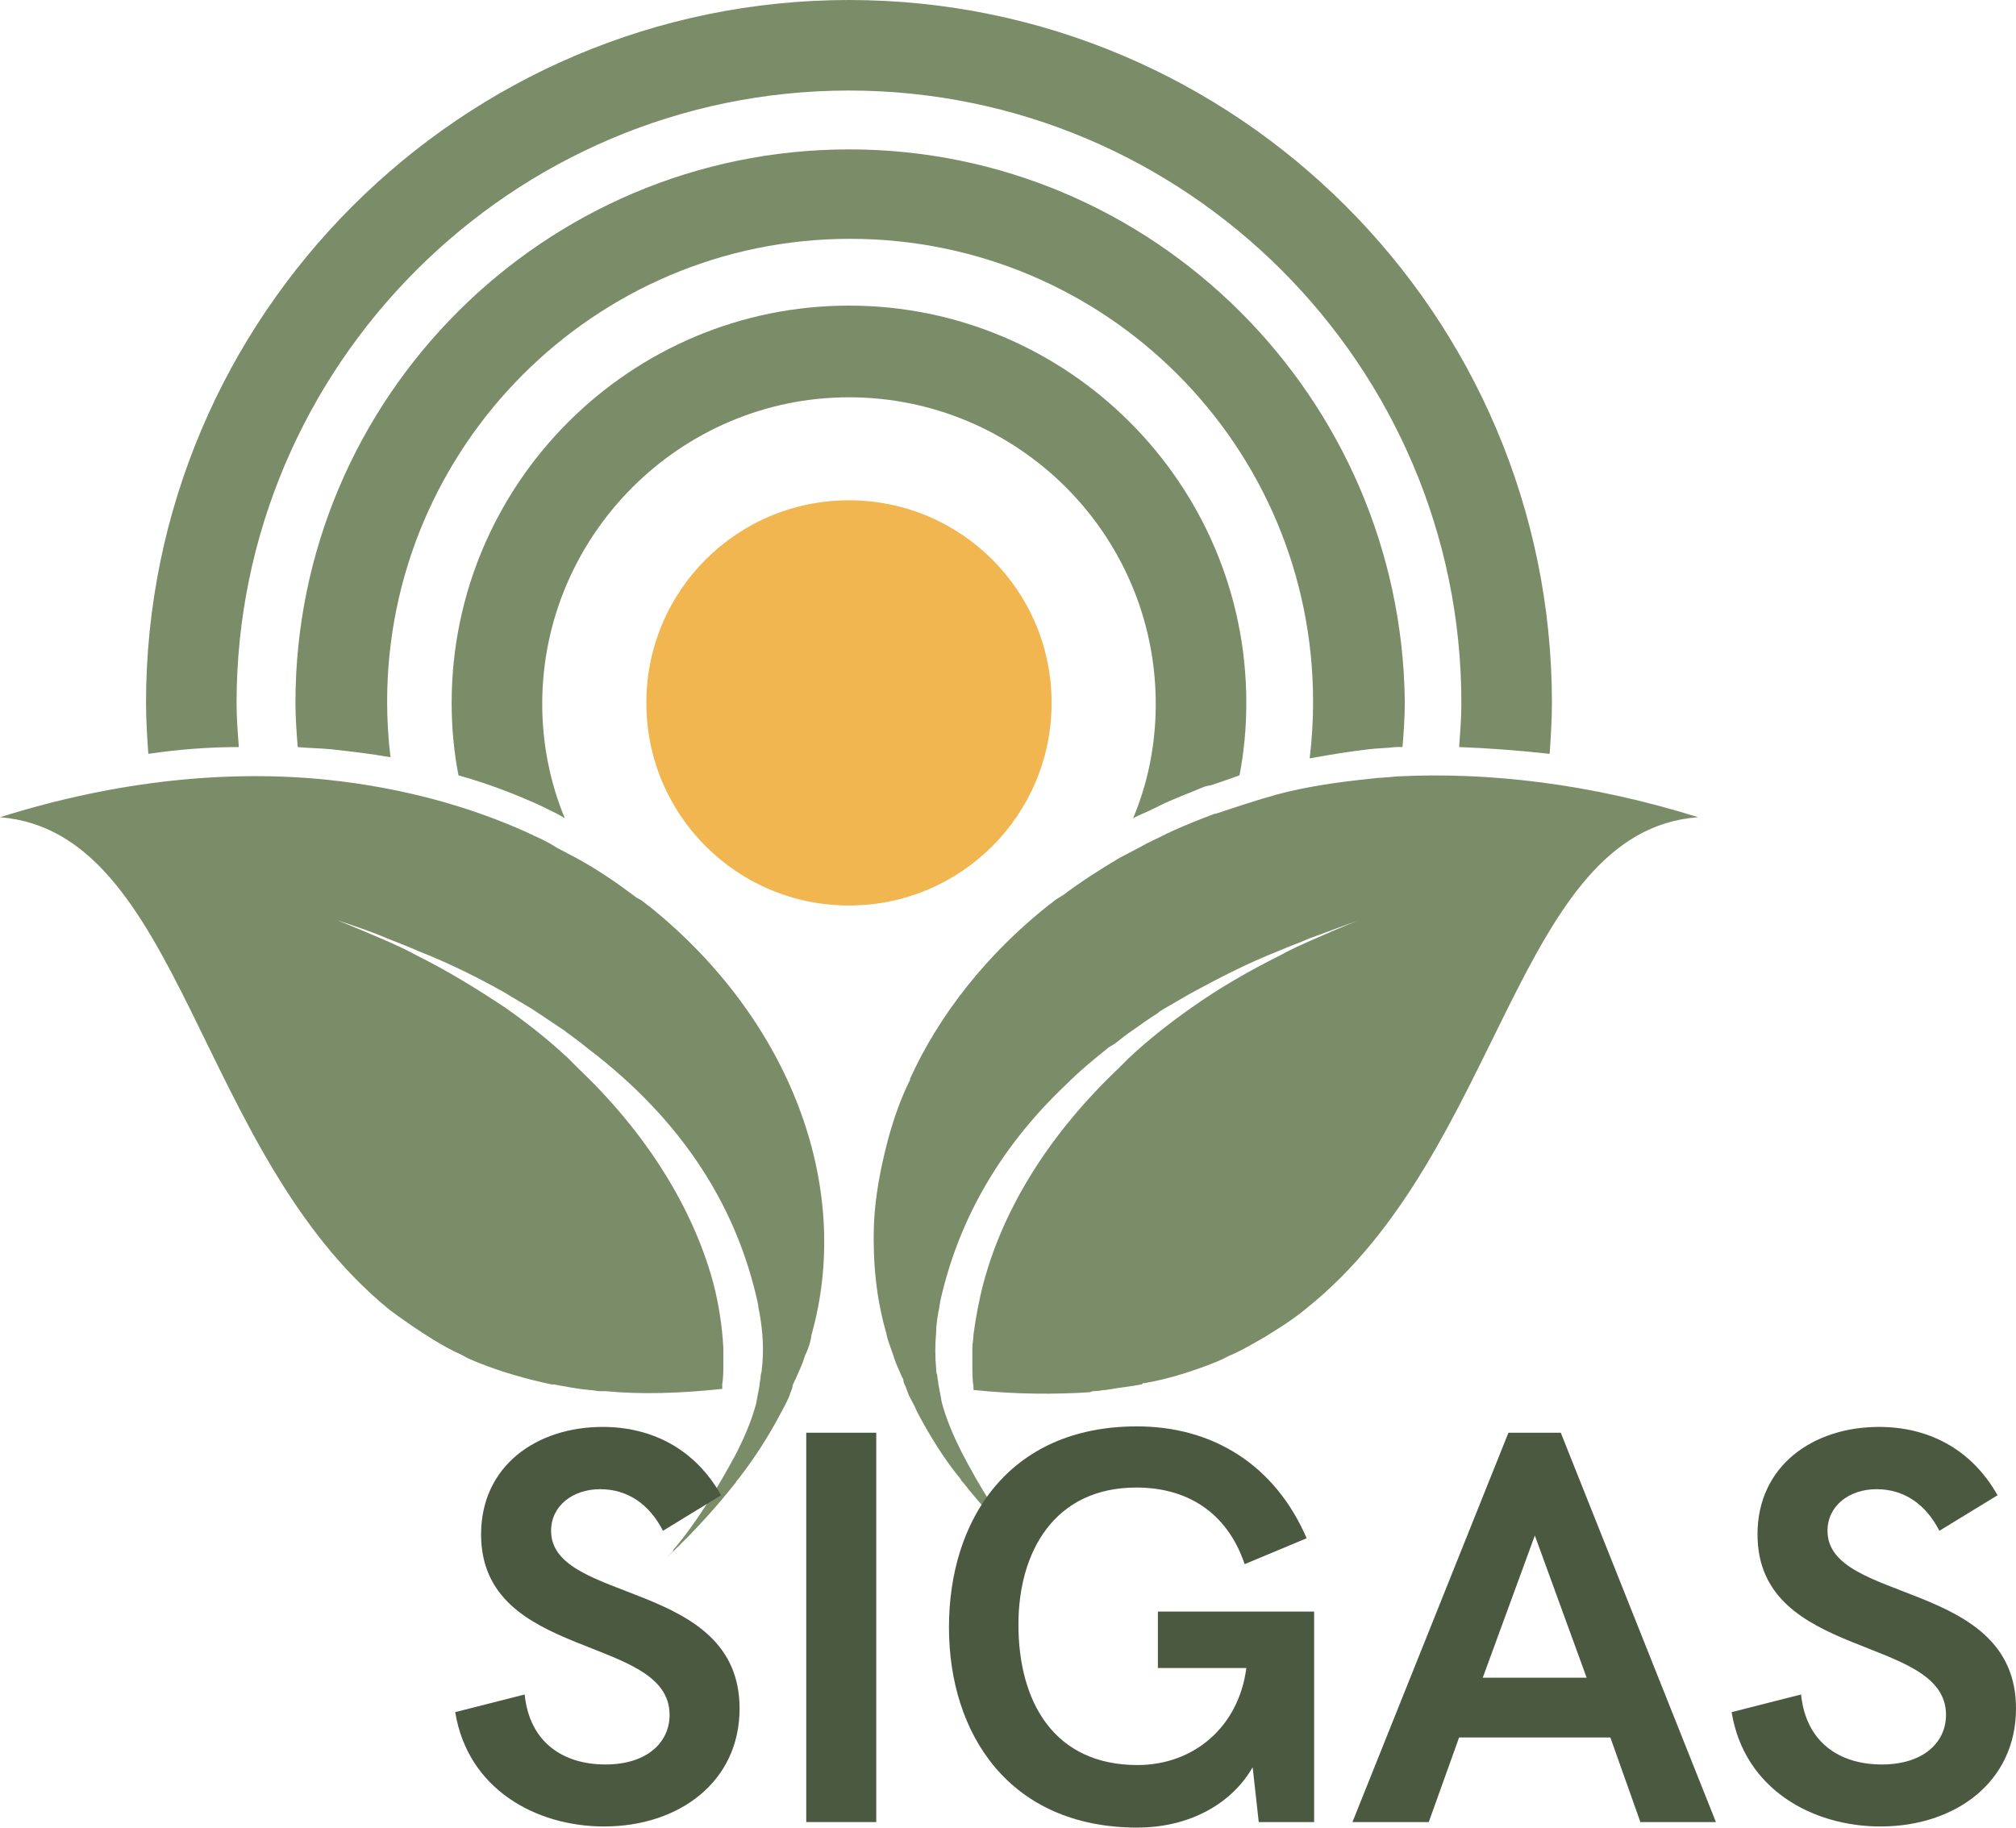
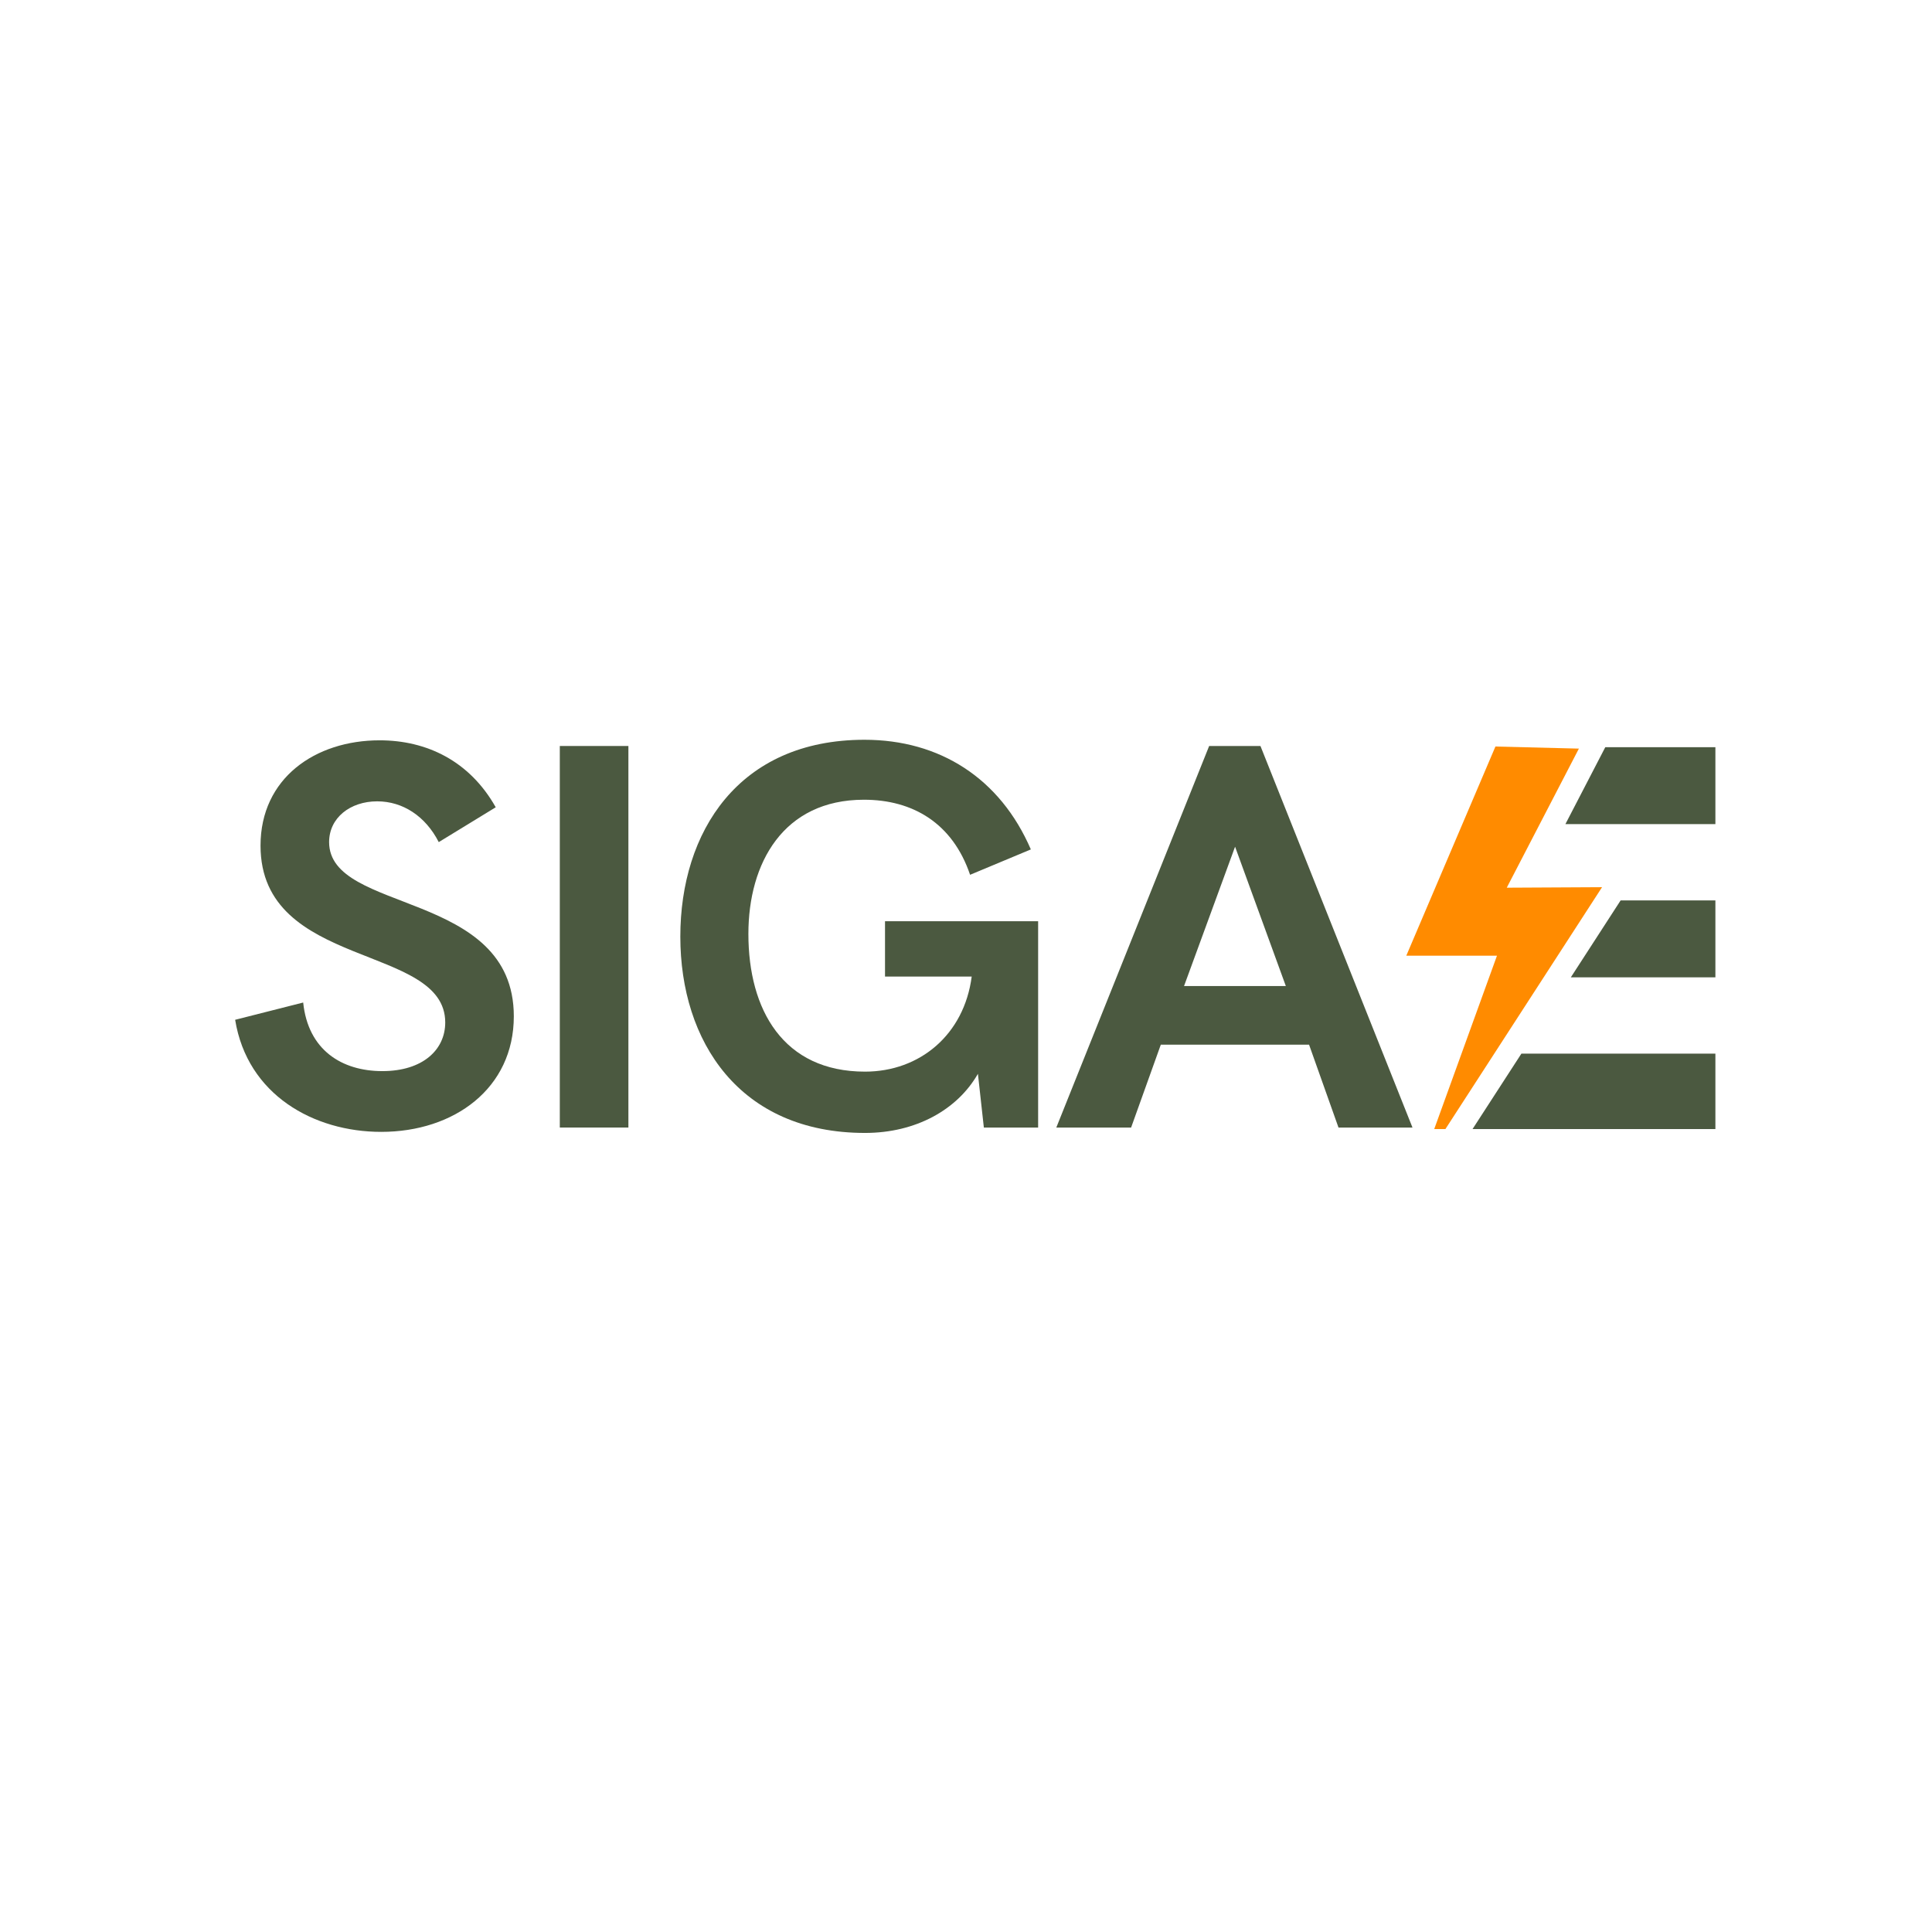
- <svg xmlns="http://www.w3.org/2000/svg" id="a" viewBox="0 0 791.75 717.79">
+ <svg xmlns="http://www.w3.org/2000/svg" width="500" zoomAndPan="magnify" viewBox="0 0 375 375" height="500" preserveAspectRatio="xMidYMid meet" version="1.0">
  <defs>
-     <clipPath id="b">
-       <rect y="304.69" width="323.91" height="308" fill="none" />
+     <g />
+     <clipPath id="6ee82a9814">
+       <path d="M 272.957 144.902 L 311 144.902 L 311 219.152 L 272.957 219.152 Z M 272.957 144.902 " clip-rule="nonzero" />
    </clipPath>
-     <clipPath id="c">
-       <rect x="342.57" y="303.35" width="324.76" height="308" fill="none" />
+     <clipPath id="fdcee8ebe0">
+       <path d="M 285 145 L 332.957 145 L 332.957 219.152 L 285 219.152 Z M 285 145 " clip-rule="nonzero" />
    </clipPath>
  </defs>
-   <path d="m333.42,0C181.38,0,57.35,124.03,57.35,276.07c0,6.67.44,13.33.89,20.01,12-1.78,24.01-2.67,35.56-2.67-.44-5.78-.89-11.56-.89-17.34,0-132.48,108.03-240.51,240.51-240.51s240.51,108.03,240.51,240.51c0,5.78-.45,11.56-.89,17.34,11.56.44,23.56,1.33,35.56,2.67.45-6.67.89-13.34.89-20.01C609.49,123.59,485.46,0,333.42,0" fill="#7a8c68" />
-   <path d="m333.42,58.68c-119.59,0-217.39,97.36-217.39,217.39,0,5.78.44,11.56.89,17.34,4.44.44,8.89.44,13.33.89,8.01.89,15.56,1.78,23.12,3.11-.89-7.11-1.33-14.67-1.33-21.79,0-100.03,81.35-181.82,181.82-181.82s181.83,81.35,181.83,181.82c0,7.56-.44,14.67-1.33,22.23,7.56-1.33,15.11-2.67,23.12-3.56,3.55-.44,7.11-.44,10.67-.89h2.67c.45-5.78.89-11.56.89-17.79-1.33-119.58-98.69-216.94-218.28-216.94" fill="#7a8c68" />
-   <path d="m333.42,120.03c-85.8,0-156.04,69.8-156.04,156.04,0,9.78.89,19.11,2.67,28.45,11.11,3.11,21.79,7.11,32.45,12l1.78.89c2.67,1.33,4.89,2.22,7.56,4-5.78-13.78-8.89-29.34-8.89-44.9,0-66.24,54.23-120.47,120.47-120.47s120.48,53.79,120.48,120.47c0,16.01-3.11,31.12-8.9,44.9,2.22-1.33,4.89-2.22,7.56-3.56.89-.44,1.78-.89,2.67-1.33,5.33-2.67,11.56-4.89,17.78-7.56l1.78-.44h.45c4-1.33,8-2.67,11.56-4,1.78-9.34,2.67-18.67,2.67-28.45,0-86.24-70.24-156.04-156.04-156.04" fill="#7a8c68" />
-   <g clip-path="url(#b)" fill="none">
-     <path d="m316.08,532.58c-.89,3.11-2.22,5.78-3.56,8.89,0,.45-.44.45-.44.89-.44.89-.89,1.78-.89,2.67-.44,1.33-.89,2.22-1.33,3.56-.89,2.22-2.22,4.45-3.11,6.22-4.89,9.33-10.67,18.23-16.9,26.23-.44.44-.89.89-.89,1.33l-.45.44c-13.34,16.9-25.78,28.01-27.12,29.34.45-.44.89-.89,1.34-1.33.44-.45.89-.89,1.33-1.33q.44-.45.44-.89c8.45-9.78,17.34-24.01,24.9-38.23,3.11-6.22,5.78-12.45,7.56-19.11.44-2.22.89-4.89,1.33-7.11,0-1.33.44-2.22.44-3.55,0-.89.45-1.78.45-2.67.89-7.56.44-14.67-.89-22.22-.44-1.78-.44-3.11-.89-4.89-8-35.57-28.01-69.8-66.68-99.14l-2.22-1.78c-2.22-1.78-4.89-3.56-7.11-5.33-4-2.67-8-5.34-12-8.01-3.56-2.22-7.56-4.44-11.11-6.67-10.22-5.78-21.79-11.56-34.23-16.45-4.01-1.78-7.56-3.11-12.01-4.89-6.22-2.67-12.89-4.89-19.56-7.11,6.67,2.67,12.9,5.33,19.12,8,4,1.78,8,3.56,12,5.78,12.45,6.22,24.01,13.34,34.68,20.45,8.89,6.22,17.34,12.9,24.9,20.01,1.33,1.34,2.67,2.67,4,4.01,26.67,25.34,44.9,54.68,52.9,84.02,2.22,8.45,3.56,17.34,4.01,25.79v6.22c0,2.67,0,5.33-.45,8v1.78c-16.89,1.78-32.01,2.22-45.79.89h-2.22c-1.33,0-2.67-.44-4-.44-4.89-.45-9.34-1.33-14.23-2.22h-.89c-10.23-2.22-19.56-4.89-28.45-8.45-2.22-.89-4.45-1.78-6.67-3.11-4-1.78-8-4-11.56-6.22-5.78-3.56-11.56-7.56-16.89-11.56C76.91,452.56,71.57,326.75,0,320.97c46.68-14.67,90.24-18.67,128.92-14.67,28.9,3.11,55.13,10.22,78.69,20.9.45.44,1.33.44,1.78.89,3.11,1.33,6.67,3.11,9.33,4.89,2.67,1.33,5.78,3.11,8.45,4.45,8,4.44,15.11,9.33,22.23,14.67.44.44,1.33.89,2.22,1.33,1.33.89,2.22,1.78,3.55,2.67,54.68,44.01,80.03,109.36,63.57,168.04-.44,3.11-1.33,5.78-2.67,8.45" fill="#7a8c68" />
+   <g clip-path="url(#6ee82a9814)">
+     <path fill="#ff8b00" d="M 290.262 144.902 L 306.461 145.305 L 292.461 172.301 L 310.957 172.203 L 275.629 226.754 L 290.562 185.5 L 272.961 185.5 Z M 290.262 144.902 " fill-opacity="1" fill-rule="evenodd" />
  </g>
-   <g clip-path="url(#c)" fill="none">
-     <path d="m666.84,320.97c-71.57,5.33-76.91,131.59-153.82,192.94-5.33,4.45-11.11,8.01-16.9,11.56-4,2.22-7.56,4.45-11.56,6.22-2.22.89-4.44,2.22-6.67,3.11-8.89,3.56-18.23,6.67-28.45,8.45-.44,0-.89,0-.89.44-4.44.89-9.33,1.33-14.22,2.22-1.33,0-2.67.44-4,.44-.89,0-1.33,0-2.22.45-13.78.89-28.9.89-45.79-.89v-1.33c-.44-2.67-.44-5.34-.44-8.01v-7.11c0-1.78.44-3.56.44-5.34.89-6.67,2.22-13.78,4-20.45,8.01-29.79,26.23-58.68,52.91-84.02l4-4c7.56-7.11,16.01-13.79,24.9-20.01,10.67-7.56,22.23-14.22,34.68-20.45,4-2.22,8-4,12-5.78,6.22-2.67,12.9-5.78,19.12-8-6.67,2.22-13.34,4.89-19.56,7.11-4,1.78-8,3.11-12.01,4.89-12.45,4.89-23.56,10.67-34.23,16.45-4,2.22-7.56,4.44-11.56,6.67-.45.45-.89.45-1.33.89l-.45.44c-3.56,2.22-6.67,4.45-9.78,6.67-2.67,1.78-4.89,3.55-7.11,5.33l-2.22,1.33c-6.22,4.89-12.01,9.78-17.34,15.11-27.12,25.79-42.23,54.68-48.9,84.02-.44,1.78-.44,3.11-.89,4.89-.44,2.67-.89,5.34-.89,8.01-.45,4.89-.45,9.78,0,14.22,0,.89,0,1.78.44,2.67,0,1.33.44,2.67.44,3.56.45,2.22.89,4.89,1.33,7.11,1.78,6.67,4.45,12.89,7.56,19.11,7.56,14.67,16.45,28.9,24.9,38.23,0,.44.45.44.45.89.44.45.89.89,1.33,1.33l.44.45c-3.56-3.11-14.67-13.78-26.23-28.45l-.44-.44c-.45-.45-.45-.89-.89-1.33-6.22-7.56-12.01-16.9-16.9-26.23-.89-2.22-2.22-4.45-3.11-6.22-.44-1.33-.89-2.22-1.33-3.56-.44-.89-.89-1.78-.89-2.67,0-.45-.44-.89-.44-.89-1.33-3.11-2.67-5.78-3.56-8.89-.89-2.67-2.22-5.78-2.67-8.45-4-13.78-5.33-28.01-4.89-42.23.44-11.56,2.67-23.11,5.78-34.68,2.22-8,4.89-15.56,8.44-22.67v-.44c11.56-25.34,30.23-48.9,54.24-68.02,1.33-.89,2.22-1.78,3.56-2.67.89-.44,1.33-.89,2.22-1.33,7.11-5.33,14.67-10.22,22.23-14.67,2.67-1.34,5.78-3.11,8.45-4.45,3.11-1.78,6.22-3.11,9.78-4.89.44-.44,1.33-.44,1.78-.89,5.78-2.67,11.56-4.89,17.34-7.11h.44c8.01-2.67,16.01-5.34,24.01-7.56,11.56-3.11,24.01-4.89,36.9-6.22,3.56-.45,6.67-.45,10.22-.89,35.57-1.78,75.58,2.67,118.26,16.01" fill="#7a8c68" />
+   <g clip-path="url(#fdcee8ebe0)">
+     <path fill="#4b5940" d="M 311.586 145.027 L 345.895 145.027 L 345.895 159.961 L 303.844 159.961 Z M 285.629 219.445 L 345.895 219.445 L 345.895 204.512 L 295.301 204.512 Z M 304.895 189.703 L 334.641 189.703 L 334.641 174.77 L 314.562 174.77 Z M 304.895 189.703 " fill-opacity="1" fill-rule="evenodd" />
  </g>
-   <path d="m333.42,196.49c-44.01,0-79.58,35.56-79.58,79.58s35.57,79.57,79.58,79.57,79.58-35.56,79.58-79.57-35.57-79.58-79.58-79.58Z" fill="#f2b650" />
-   <path d="m237.32,717.35c29.22,0,53.14-17.42,53.14-46.32,0-50.76-74.03-41.02-74.03-69.8,0-9.74,8.44-16.34,19.27-16.34s19.37,5.95,24.67,16.34l22.84-13.96c-10.5-18.61-27.71-26.84-46.54-26.84-25.76,0-47.73,15.15-47.73,42.21,0,49.78,74.03,39.18,74.03,70.89,0,10.82-8.88,19.48-25.21,19.48s-29.77-8.44-31.71-27.49l-27.27,6.93c4.87,30.09,31.49,44.91,58.55,44.91Z" fill="#4b5940" />
-   <path d="m316.64,715.63h27.49v-152.92h-27.49v152.92Z" fill="#4b5940" />
-   <path d="m446.73,717.79c20.34,0,37.01-9.31,45.23-23.7l2.39,21.54h21.75v-82.68h-61.36v22.18h34.74c-3.03,23.27-20.78,38.1-42.75,38.1-32.79,0-46.76-24.79-46.76-55.2,0-28.35,13.96-53.79,46.32-53.79,19.48,0,35.49,9.31,42.53,30.09l24.35-10.17c-12.34-28.57-36.58-43.94-66.67-43.94-50.54,0-73.81,37.02-73.81,78.9s23.7,78.68,74.03,78.68Z" fill="#4b5940" />
-   <path d="m531.14,715.63h29.98l11.91-33.22h59.42l11.79,33.22h29.66l-60.93-152.92h-20.56l-61.26,152.92Zm51.19-56.71l20.45-55.84,20.35,55.84h-40.8Z" fill="#4b5940" />
-   <path d="m738.61,717.35c29.22,0,53.14-17.42,53.14-46.32,0-50.76-74.03-41.02-74.03-69.8,0-9.74,8.44-16.34,19.27-16.34s19.37,5.95,24.67,16.34l22.84-13.96c-10.5-18.61-27.71-26.84-46.54-26.84-25.76,0-47.73,15.15-47.73,42.21,0,49.78,74.03,39.18,74.03,70.89,0,10.82-8.88,19.48-25.21,19.48s-29.77-8.44-31.71-27.49l-27.27,6.93c4.87,30.09,31.49,44.91,58.55,44.91Z" fill="#4b5940" />
+   <g fill="#4b5940" fill-opacity="1">
+     <g transform="translate(43.28291, 218.8555)">
+       <g>
+         <path d="M 30.715 0.84 C 44.867 0.84 56.449 -7.602 56.449 -21.594 C 56.449 -46.176 20.598 -41.461 20.598 -55.402 C 20.598 -60.117 24.688 -63.316 29.93 -63.316 C 34.906 -63.316 39.309 -60.434 41.879 -55.402 L 52.938 -62.164 C 47.855 -71.176 39.52 -75.16 30.398 -75.16 C 17.926 -75.16 7.285 -67.824 7.285 -54.719 C 7.285 -30.609 43.137 -35.746 43.137 -20.391 C 43.137 -15.148 38.84 -10.953 30.926 -10.953 C 23.062 -10.953 16.512 -15.043 15.566 -24.266 L 2.359 -20.914 C 4.719 -6.344 17.609 0.84 30.715 0.84 Z M 30.715 0.84 " />
+       </g>
+     </g>
+   </g>
+   <g fill="#4b5940" fill-opacity="1">
+     <g transform="translate(99.11982, 218.8555)">
+       <g>
+         <path d="M 9.539 0 L 22.852 0 L 22.852 -74.059 L 9.539 -74.059 Z M 9.539 0 " />
+       </g>
+     </g>
+   </g>
+   <g fill="#4b5940" fill-opacity="1">
+     <g transform="translate(127.7542, 218.8555)">
+       <g>
+         <path d="M 40.148 1.047 C 50.004 1.047 58.074 -3.461 62.059 -10.43 L 63.211 0 L 73.746 0 L 73.746 -40.043 L 44.027 -40.043 L 44.027 -29.301 L 60.852 -29.301 C 59.383 -18.031 50.789 -10.852 40.148 -10.852 C 24.266 -10.852 17.508 -22.852 17.508 -37.582 C 17.508 -51.312 24.266 -63.629 39.938 -63.629 C 49.375 -63.629 57.129 -59.121 60.539 -49.059 L 72.332 -53.984 C 66.355 -67.824 54.613 -75.266 40.043 -75.266 C 15.566 -75.266 4.297 -57.34 4.297 -37.055 C 4.297 -16.719 15.777 1.047 40.148 1.047 Z M 40.148 1.047 " />
+       </g>
+     </g>
+   </g>
+   <g fill="#4b5940" fill-opacity="1">
+     <g transform="translate(204.3992, 218.8555)">
+       <g>
+         <path d="M 0.629 0 L 15.148 0 L 20.914 -16.09 L 49.688 -16.09 L 55.402 0 L 69.762 0 L 40.254 -74.059 L 30.297 -74.059 Z M 25.422 -27.465 L 35.328 -54.512 L 45.18 -27.465 Z M 25.422 -27.465 " />
+       </g>
+     </g>
+   </g>
</svg>
